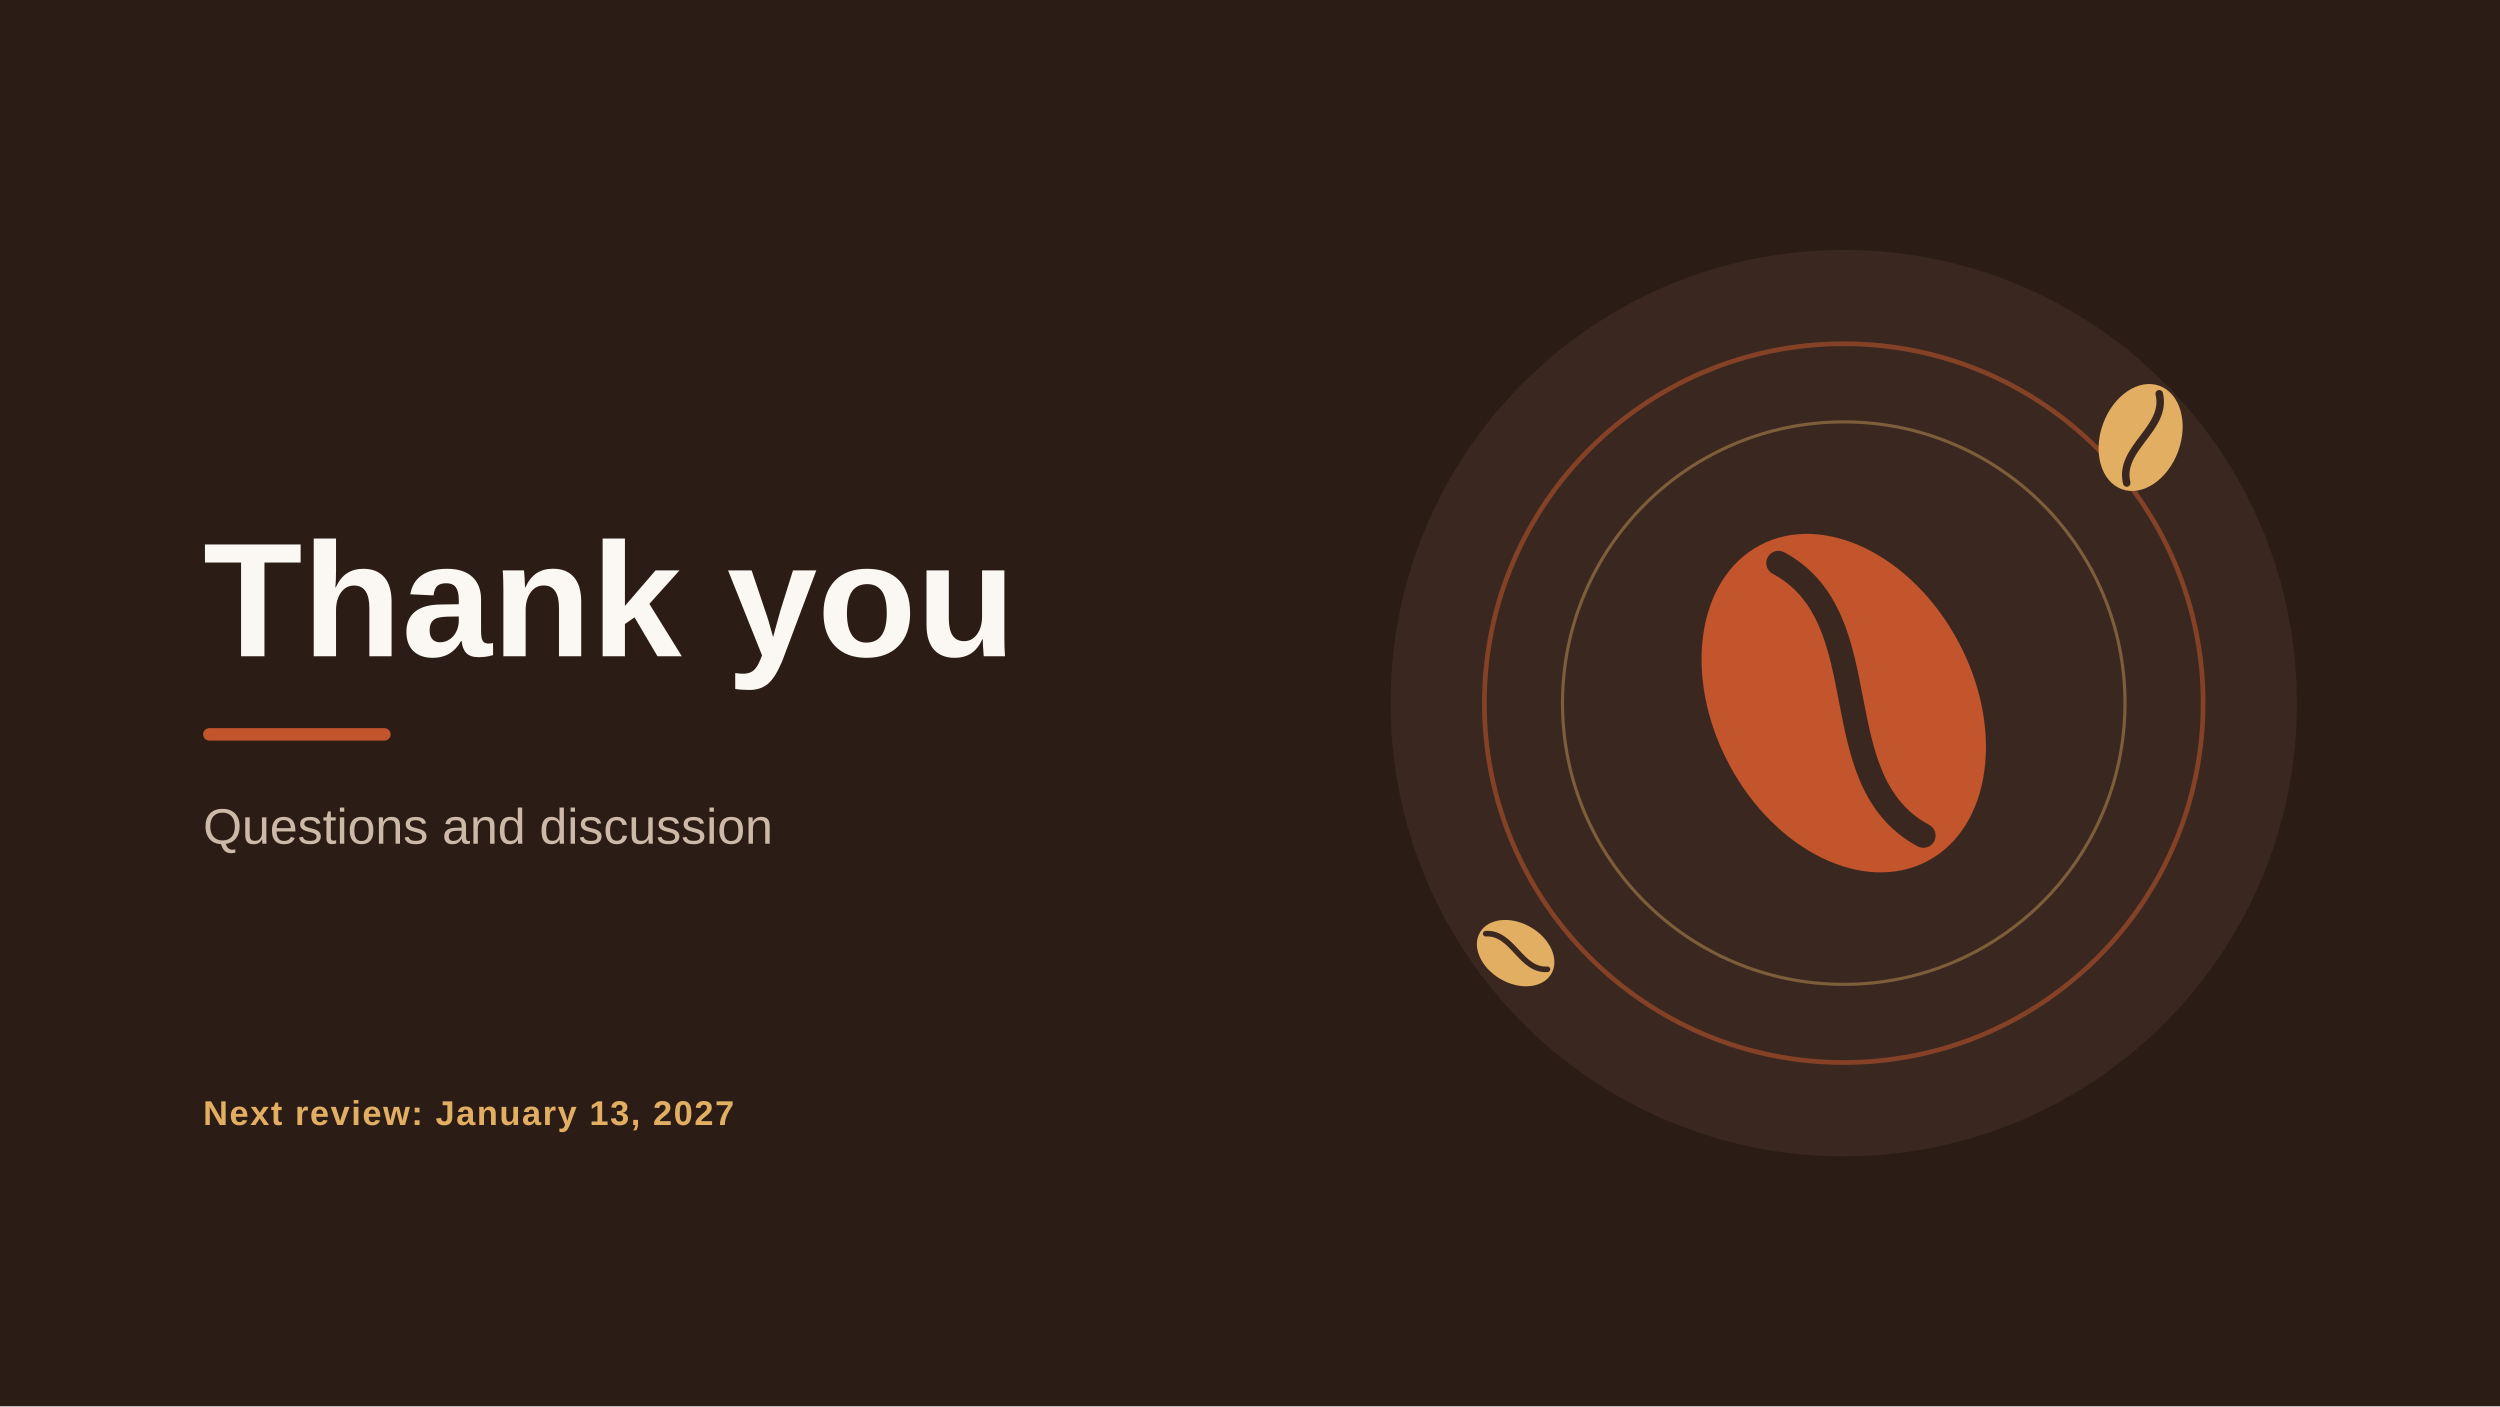
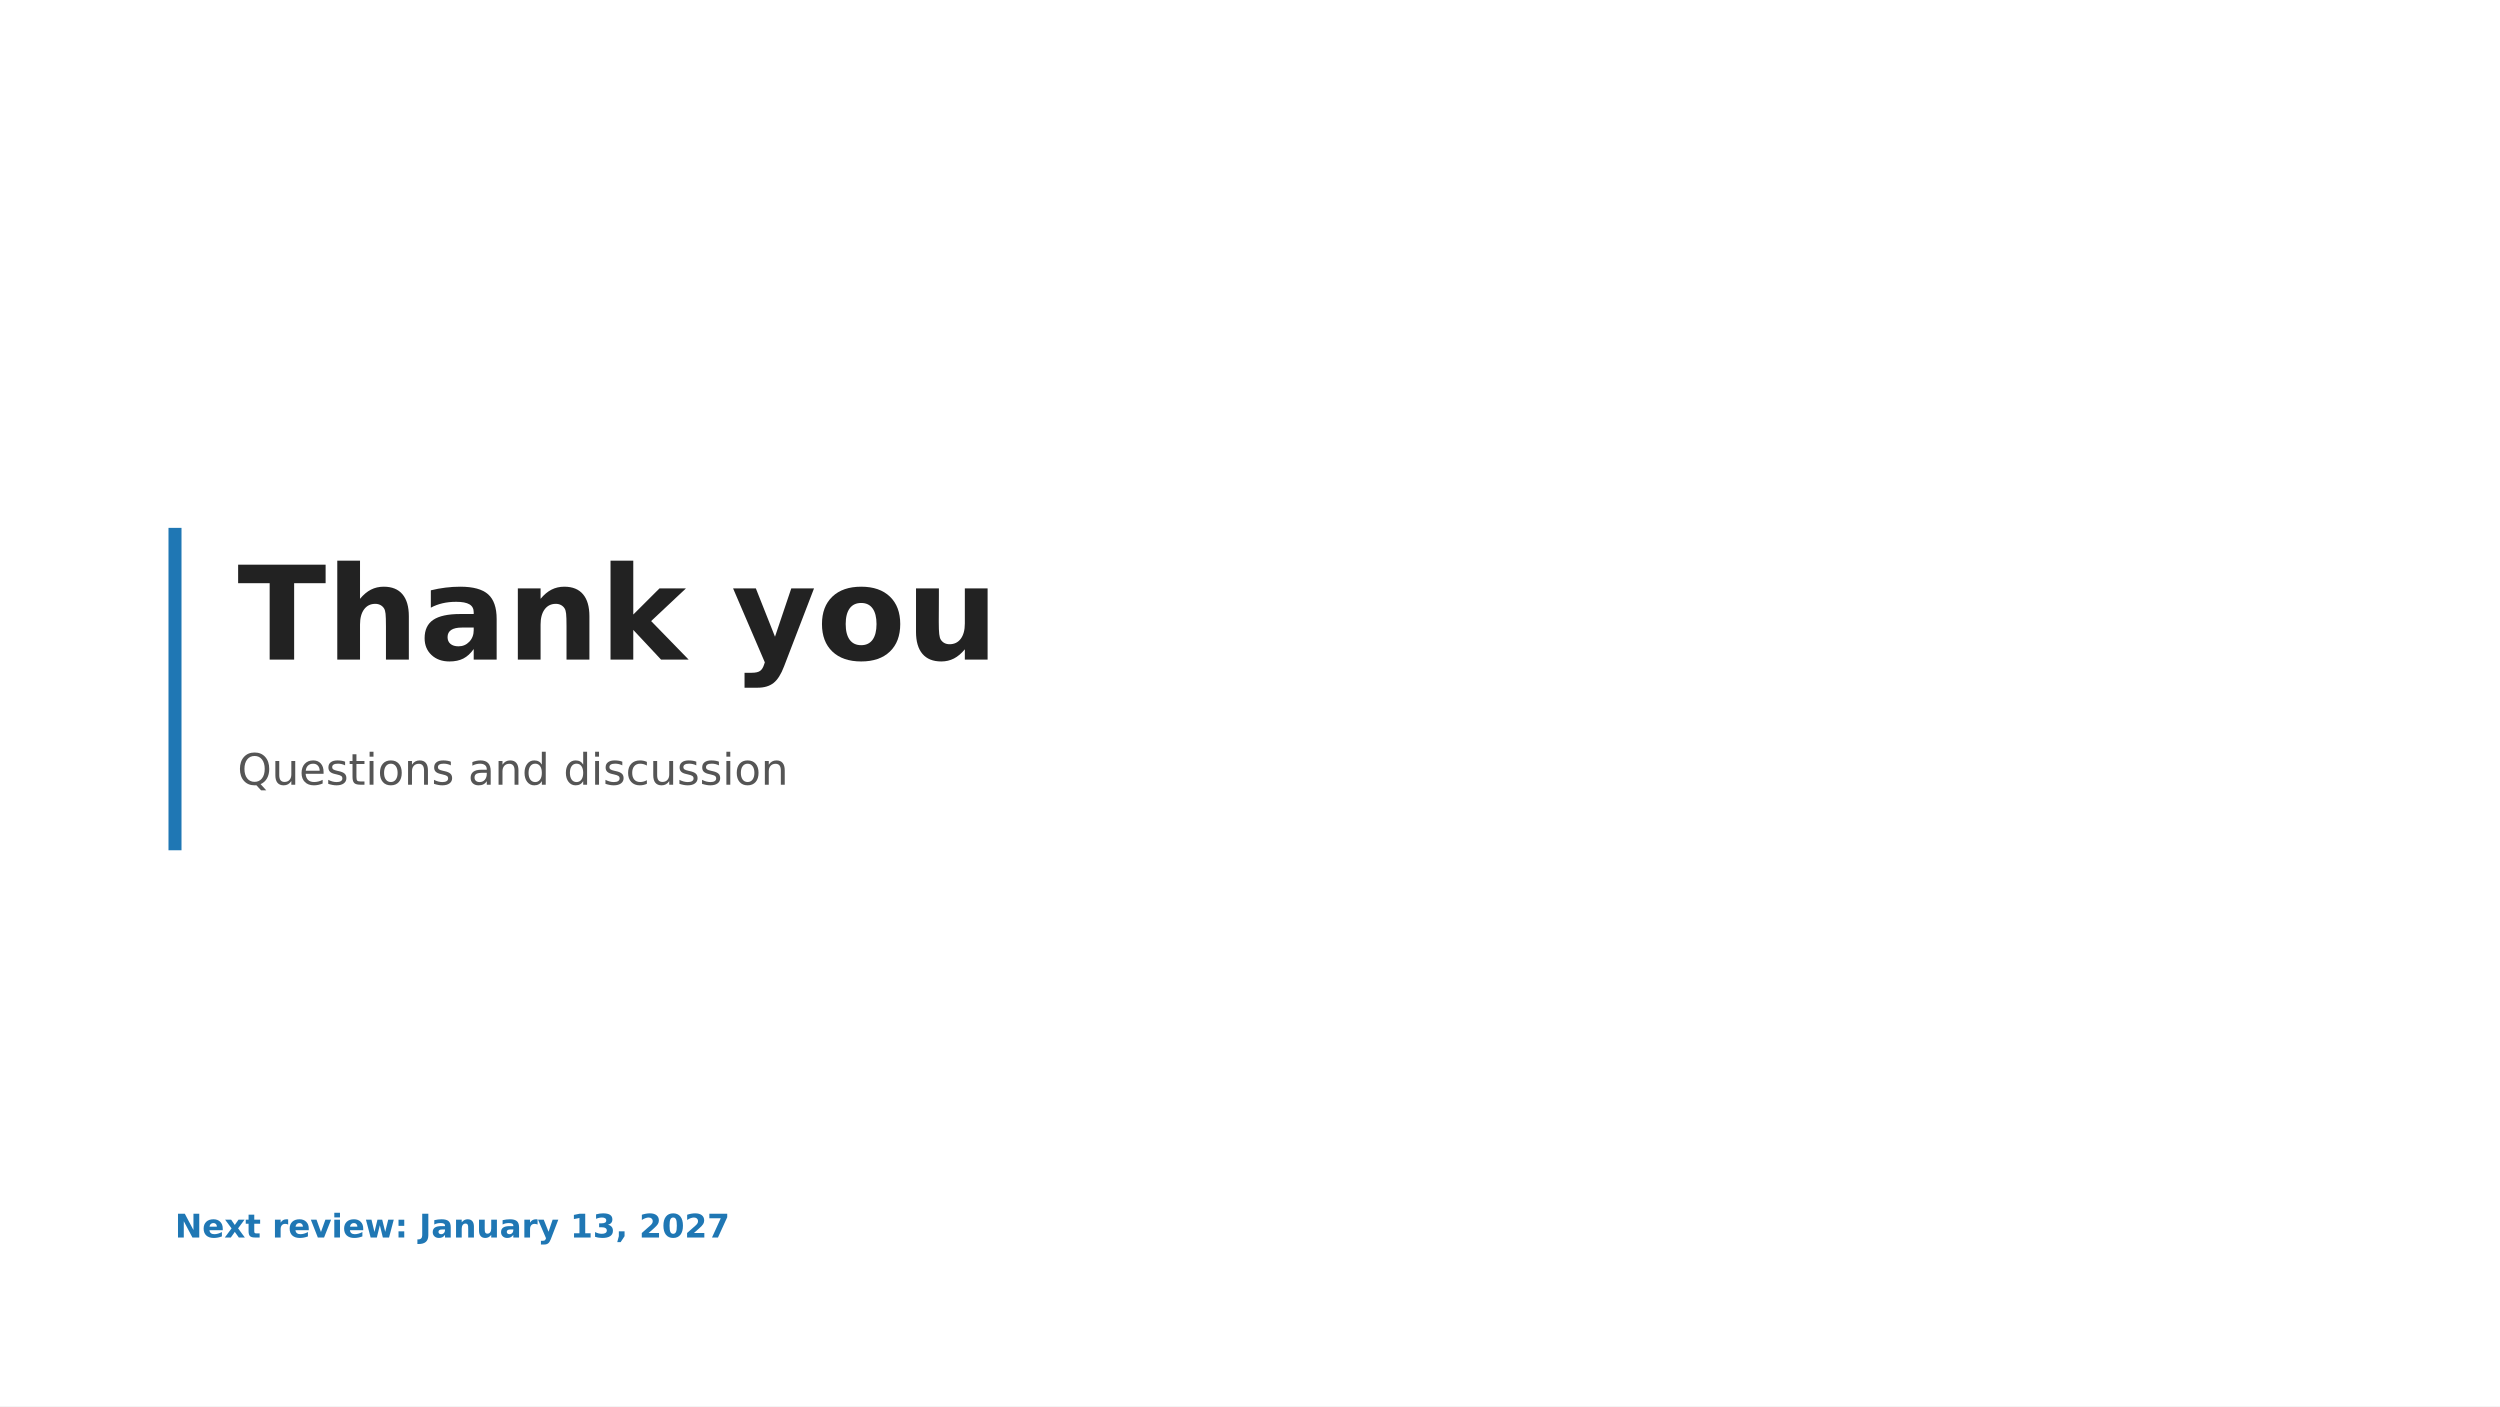
- <svg xmlns="http://www.w3.org/2000/svg" viewBox="0 0 1600 900" width="1600" height="900" font-family="Segoe UI, -apple-system, BlinkMacSystemFont, Helvetica Neue, Arial, sans-serif">
-   <rect width="1600" height="900" fill="#2B1D16" />
-   <circle cx="1180" cy="450" r="290" fill="#3A2820" />
-   <circle cx="1180" cy="450" r="230" fill="none" stroke="#C2552B" stroke-width="3" opacity="0.55" />
-   <circle cx="1180" cy="450" r="180" fill="none" stroke="#E2AE62" stroke-width="2" opacity="0.4" />
-   <g transform="translate(1180 450) rotate(-28) scale(5.2)">
-     <ellipse rx="16" ry="22" fill="#C2552B" />
-     <path d="M1 -19 C 9 -7, -7 7, 1 19" stroke="#3A2820" stroke-width="3" fill="none" stroke-linecap="round" />
+ <svg xmlns="http://www.w3.org/2000/svg" xmlns:xlink="http://www.w3.org/1999/xlink" width="1152pt" height="648pt" viewBox="0 0 1152 648" version="1.1">
+   <defs>
+     <style type="text/css">*{stroke-linejoin: round; stroke-linecap: butt}</style>
+   </defs>
+   <g id="figure_1">
+     <g id="patch_1">
+       <path d="M 0 648  L 1152 648  L 1152 0  L 0 0  z " style="fill: #ffffff" />
+     </g>
+     <g id="line2d_1">
+       <path d="M 80.64 388.8  L 80.64 246.24  " style="fill: none; stroke: #1f77b4; stroke-width: 6; stroke-linecap: square" />
+     </g>
+     <g id="text_1">
+       <g style="fill: #222222" transform="translate(109.44 303.9483) scale(0.6 -0.6)">
+         <defs>
+           <path id="DejaVuSans-Bold-37" d="M 31 4666  L 4331 4666  L 4331 3756  L 2784 3756  L 2784 0  L 1581 0  L 1581 3756  L 31 3756  L 31 4666  z " transform="scale(0.015625)" />
+           <path id="DejaVuSans-Bold-4b" d="M 4056 2131  L 4056 0  L 2931 0  L 2931 347  L 2931 1625  Q 2931 2084 2911 2256  Q 2891 2428 2841 2509  Q 2775 2619 2662 2680  Q 2550 2741 2406 2741  Q 2056 2741 1856 2470  Q 1656 2200 1656 1722  L 1656 0  L 538 0  L 538 4863  L 1656 4863  L 1656 2988  Q 1909 3294 2193 3439  Q 2478 3584 2822 3584  Q 3428 3584 3742 3212  Q 4056 2841 4056 2131  z " transform="scale(0.015625)" />
+           <path id="DejaVuSans-Bold-44" d="M 2106 1575  Q 1756 1575 1579 1456  Q 1403 1338 1403 1106  Q 1403 894 1545 773  Q 1688 653 1941 653  Q 2256 653 2472 879  Q 2688 1106 2688 1447  L 2688 1575  L 2106 1575  z M 3816 1997  L 3816 0  L 2688 0  L 2688 519  Q 2463 200 2181 54  Q 1900 -91 1497 -91  Q 953 -91 614 226  Q 275 544 275 1050  Q 275 1666 698 1953  Q 1122 2241 2028 2241  L 2688 2241  L 2688 2328  Q 2688 2594 2478 2717  Q 2269 2841 1825 2841  Q 1466 2841 1156 2769  Q 847 2697 581 2553  L 581 3406  Q 941 3494 1303 3539  Q 1666 3584 2028 3584  Q 2975 3584 3395 3211  Q 3816 2838 3816 1997  z " transform="scale(0.015625)" />
+           <path id="DejaVuSans-Bold-51" d="M 4056 2131  L 4056 0  L 2931 0  L 2931 347  L 2931 1631  Q 2931 2084 2911 2256  Q 2891 2428 2841 2509  Q 2775 2619 2662 2680  Q 2550 2741 2406 2741  Q 2056 2741 1856 2470  Q 1656 2200 1656 1722  L 1656 0  L 538 0  L 538 3500  L 1656 3500  L 1656 2988  Q 1909 3294 2193 3439  Q 2478 3584 2822 3584  Q 3428 3584 3742 3212  Q 4056 2841 4056 2131  z " transform="scale(0.015625)" />
+           <path id="DejaVuSans-Bold-4e" d="M 538 4863  L 1656 4863  L 1656 2216  L 2944 3500  L 4244 3500  L 2534 1894  L 4378 0  L 3022 0  L 1656 1459  L 1656 0  L 538 0  L 538 4863  z " transform="scale(0.015625)" />
+           <path id="DejaVuSans-Bold-3" transform="scale(0.015625)" />
+           <path id="DejaVuSans-Bold-5c" d="M 78 3500  L 1197 3500  L 2138 1125  L 2938 3500  L 4056 3500  L 2584 -331  Q 2363 -916 2067 -1148  Q 1772 -1381 1288 -1381  L 641 -1381  L 641 -647  L 991 -647  Q 1275 -647 1404 -556  Q 1534 -466 1606 -231  L 1638 -134  L 78 3500  z " transform="scale(0.015625)" />
+           <path id="DejaVuSans-Bold-52" d="M 2203 2784  Q 1831 2784 1636 2517  Q 1441 2250 1441 1747  Q 1441 1244 1636 976  Q 1831 709 2203 709  Q 2569 709 2762 976  Q 2956 1244 2956 1747  Q 2956 2250 2762 2517  Q 2569 2784 2203 2784  z M 2203 3584  Q 3106 3584 3614 3096  Q 4122 2609 4122 1747  Q 4122 884 3614 396  Q 3106 -91 2203 -91  Q 1297 -91 786 396  Q 275 884 275 1747  Q 275 2609 786 3096  Q 1297 3584 2203 3584  z " transform="scale(0.015625)" />
+           <path id="DejaVuSans-Bold-58" d="M 500 1363  L 500 3500  L 1625 3500  L 1625 3150  Q 1625 2866 1622 2436  Q 1619 2006 1619 1863  Q 1619 1441 1641 1255  Q 1663 1069 1716 984  Q 1784 875 1895 815  Q 2006 756 2150 756  Q 2500 756 2700 1025  Q 2900 1294 2900 1772  L 2900 3500  L 4019 3500  L 4019 0  L 2900 0  L 2900 506  Q 2647 200 2364 54  Q 2081 -91 1741 -91  Q 1134 -91 817 281  Q 500 653 500 1363  z " transform="scale(0.015625)" />
+         </defs>
+         <use xlink:href="#DejaVuSans-Bold-37" />
+         <use xlink:href="#DejaVuSans-Bold-4b" transform="translate(68.21875 0)" />
+         <use xlink:href="#DejaVuSans-Bold-44" transform="translate(139.4062 0)" />
+         <use xlink:href="#DejaVuSans-Bold-51" transform="translate(206.8906 0)" />
+         <use xlink:href="#DejaVuSans-Bold-4e" transform="translate(278.0781 0)" />
+         <use xlink:href="#DejaVuSans-Bold-3" transform="translate(344.5781 0)" />
+         <use xlink:href="#DejaVuSans-Bold-5c" transform="translate(379.3906 0)" />
+         <use xlink:href="#DejaVuSans-Bold-52" transform="translate(444.5781 0)" />
+         <use xlink:href="#DejaVuSans-Bold-58" transform="translate(513.2812 0)" />
+       </g>
+     </g>
+     <g id="text_2">
+       <g style="fill: #555555" transform="translate(109.44 361.5961) scale(0.2 -0.2)">
+         <defs>
+           <path id="DejaVuSans-34" d="M 2522 4238  Q 1834 4238 1429 3725  Q 1025 3213 1025 2328  Q 1025 1447 1429 934  Q 1834 422 2522 422  Q 3209 422 3611 934  Q 4013 1447 4013 2328  Q 4013 3213 3611 3725  Q 3209 4238 2522 4238  z M 3406 84  L 4238 -825  L 3475 -825  L 2784 -78  Q 2681 -84 2626 -87  Q 2572 -91 2522 -91  Q 1538 -91 948 567  Q 359 1225 359 2328  Q 359 3434 948 4092  Q 1538 4750 2522 4750  Q 3503 4750 4090 4092  Q 4678 3434 4678 2328  Q 4678 1516 4351 937  Q 4025 359 3406 84  z " transform="scale(0.015625)" />
+           <path id="DejaVuSans-58" d="M 544 1381  L 544 3500  L 1119 3500  L 1119 1403  Q 1119 906 1312 657  Q 1506 409 1894 409  Q 2359 409 2629 706  Q 2900 1003 2900 1516  L 2900 3500  L 3475 3500  L 3475 0  L 2900 0  L 2900 538  Q 2691 219 2414 64  Q 2138 -91 1772 -91  Q 1169 -91 856 284  Q 544 659 544 1381  z M 1991 3584  L 1991 3584  z " transform="scale(0.015625)" />
+           <path id="DejaVuSans-48" d="M 3597 1894  L 3597 1613  L 953 1613  Q 991 1019 1311 708  Q 1631 397 2203 397  Q 2534 397 2845 478  Q 3156 559 3463 722  L 3463 178  Q 3153 47 2828 -22  Q 2503 -91 2169 -91  Q 1331 -91 842 396  Q 353 884 353 1716  Q 353 2575 817 3079  Q 1281 3584 2069 3584  Q 2775 3584 3186 3129  Q 3597 2675 3597 1894  z M 3022 2063  Q 3016 2534 2758 2815  Q 2500 3097 2075 3097  Q 1594 3097 1305 2825  Q 1016 2553 972 2059  L 3022 2063  z " transform="scale(0.015625)" />
+           <path id="DejaVuSans-56" d="M 2834 3397  L 2834 2853  Q 2591 2978 2328 3040  Q 2066 3103 1784 3103  Q 1356 3103 1142 2972  Q 928 2841 928 2578  Q 928 2378 1081 2264  Q 1234 2150 1697 2047  L 1894 2003  Q 2506 1872 2764 1633  Q 3022 1394 3022 966  Q 3022 478 2636 193  Q 2250 -91 1575 -91  Q 1294 -91 989 -36  Q 684 19 347 128  L 347 722  Q 666 556 975 473  Q 1284 391 1588 391  Q 1994 391 2212 530  Q 2431 669 2431 922  Q 2431 1156 2273 1281  Q 2116 1406 1581 1522  L 1381 1569  Q 847 1681 609 1914  Q 372 2147 372 2553  Q 372 3047 722 3315  Q 1072 3584 1716 3584  Q 2034 3584 2315 3537  Q 2597 3491 2834 3397  z " transform="scale(0.015625)" />
+           <path id="DejaVuSans-57" d="M 1172 4494  L 1172 3500  L 2356 3500  L 2356 3053  L 1172 3053  L 1172 1153  Q 1172 725 1289 603  Q 1406 481 1766 481  L 2356 481  L 2356 0  L 1766 0  Q 1100 0 847 248  Q 594 497 594 1153  L 594 3053  L 172 3053  L 172 3500  L 594 3500  L 594 4494  L 1172 4494  z " transform="scale(0.015625)" />
+           <path id="DejaVuSans-4c" d="M 603 3500  L 1178 3500  L 1178 0  L 603 0  L 603 3500  z M 603 4863  L 1178 4863  L 1178 4134  L 603 4134  L 603 4863  z " transform="scale(0.015625)" />
+           <path id="DejaVuSans-52" d="M 1959 3097  Q 1497 3097 1228 2736  Q 959 2375 959 1747  Q 959 1119 1226 758  Q 1494 397 1959 397  Q 2419 397 2687 759  Q 2956 1122 2956 1747  Q 2956 2369 2687 2733  Q 2419 3097 1959 3097  z M 1959 3584  Q 2709 3584 3137 3096  Q 3566 2609 3566 1747  Q 3566 888 3137 398  Q 2709 -91 1959 -91  Q 1206 -91 779 398  Q 353 888 353 1747  Q 353 2609 779 3096  Q 1206 3584 1959 3584  z " transform="scale(0.015625)" />
+           <path id="DejaVuSans-51" d="M 3513 2113  L 3513 0  L 2938 0  L 2938 2094  Q 2938 2591 2744 2837  Q 2550 3084 2163 3084  Q 1697 3084 1428 2787  Q 1159 2491 1159 1978  L 1159 0  L 581 0  L 581 3500  L 1159 3500  L 1159 2956  Q 1366 3272 1645 3428  Q 1925 3584 2291 3584  Q 2894 3584 3203 3211  Q 3513 2838 3513 2113  z " transform="scale(0.015625)" />
+           <path id="DejaVuSans-3" transform="scale(0.015625)" />
+           <path id="DejaVuSans-44" d="M 2194 1759  Q 1497 1759 1228 1600  Q 959 1441 959 1056  Q 959 750 1161 570  Q 1363 391 1709 391  Q 2188 391 2477 730  Q 2766 1069 2766 1631  L 2766 1759  L 2194 1759  z M 3341 1997  L 3341 0  L 2766 0  L 2766 531  Q 2569 213 2275 61  Q 1981 -91 1556 -91  Q 1019 -91 701 211  Q 384 513 384 1019  Q 384 1609 779 1909  Q 1175 2209 1959 2209  L 2766 2209  L 2766 2266  Q 2766 2663 2505 2880  Q 2244 3097 1772 3097  Q 1472 3097 1187 3025  Q 903 2953 641 2809  L 641 3341  Q 956 3463 1253 3523  Q 1550 3584 1831 3584  Q 2591 3584 2966 3190  Q 3341 2797 3341 1997  z " transform="scale(0.015625)" />
+           <path id="DejaVuSans-47" d="M 2906 2969  L 2906 4863  L 3481 4863  L 3481 0  L 2906 0  L 2906 525  Q 2725 213 2448 61  Q 2172 -91 1784 -91  Q 1150 -91 751 415  Q 353 922 353 1747  Q 353 2572 751 3078  Q 1150 3584 1784 3584  Q 2172 3584 2448 3432  Q 2725 3281 2906 2969  z M 947 1747  Q 947 1113 1208 752  Q 1469 391 1925 391  Q 2381 391 2643 752  Q 2906 1113 2906 1747  Q 2906 2381 2643 2742  Q 2381 3103 1925 3103  Q 1469 3103 1208 2742  Q 947 2381 947 1747  z " transform="scale(0.015625)" />
+           <path id="DejaVuSans-46" d="M 3122 3366  L 3122 2828  Q 2878 2963 2633 3030  Q 2388 3097 2138 3097  Q 1578 3097 1268 2742  Q 959 2388 959 1747  Q 959 1106 1268 751  Q 1578 397 2138 397  Q 2388 397 2633 464  Q 2878 531 3122 666  L 3122 134  Q 2881 22 2623 -34  Q 2366 -91 2075 -91  Q 1284 -91 818 406  Q 353 903 353 1747  Q 353 2603 823 3093  Q 1294 3584 2113 3584  Q 2378 3584 2631 3529  Q 2884 3475 3122 3366  z " transform="scale(0.015625)" />
+         </defs>
+         <use xlink:href="#DejaVuSans-34" />
+         <use xlink:href="#DejaVuSans-58" transform="translate(78.71875 0)" />
+         <use xlink:href="#DejaVuSans-48" transform="translate(142.0938 0)" />
+         <use xlink:href="#DejaVuSans-56" transform="translate(203.625 0)" />
+         <use xlink:href="#DejaVuSans-57" transform="translate(255.7188 0)" />
+         <use xlink:href="#DejaVuSans-4c" transform="translate(294.9219 0)" />
+         <use xlink:href="#DejaVuSans-52" transform="translate(322.7031 0)" />
+         <use xlink:href="#DejaVuSans-51" transform="translate(383.8906 0)" />
+         <use xlink:href="#DejaVuSans-56" transform="translate(447.2656 0)" />
+         <use xlink:href="#DejaVuSans-3" transform="translate(499.3594 0)" />
+         <use xlink:href="#DejaVuSans-44" transform="translate(531.1406 0)" />
+         <use xlink:href="#DejaVuSans-51" transform="translate(592.4219 0)" />
+         <use xlink:href="#DejaVuSans-47" transform="translate(655.7969 0)" />
+         <use xlink:href="#DejaVuSans-3" transform="translate(719.2812 0)" />
+         <use xlink:href="#DejaVuSans-47" transform="translate(751.0625 0)" />
+         <use xlink:href="#DejaVuSans-4c" transform="translate(814.5469 0)" />
+         <use xlink:href="#DejaVuSans-56" transform="translate(842.3281 0)" />
+         <use xlink:href="#DejaVuSans-46" transform="translate(894.4219 0)" />
+         <use xlink:href="#DejaVuSans-58" transform="translate(949.4062 0)" />
+         <use xlink:href="#DejaVuSans-56" transform="translate(1012.781 0)" />
+         <use xlink:href="#DejaVuSans-56" transform="translate(1064.875 0)" />
+         <use xlink:href="#DejaVuSans-4c" transform="translate(1116.969 0)" />
+         <use xlink:href="#DejaVuSans-52" transform="translate(1144.75 0)" />
+         <use xlink:href="#DejaVuSans-51" transform="translate(1205.938 0)" />
+       </g>
+     </g>
+     <g id="text_3">
+       <g style="fill: #1f77b4" transform="translate(80.64 570.24) scale(0.15 -0.15)">
+         <defs>
+           <path id="DejaVuSans-Bold-31" d="M 588 4666  L 1931 4666  L 3628 1466  L 3628 4666  L 4769 4666  L 4769 0  L 3425 0  L 1728 3200  L 1728 0  L 588 0  L 588 4666  z " transform="scale(0.015625)" />
+           <path id="DejaVuSans-Bold-48" d="M 4031 1759  L 4031 1441  L 1416 1441  Q 1456 1047 1700 850  Q 1944 653 2381 653  Q 2734 653 3104 758  Q 3475 863 3866 1075  L 3866 213  Q 3469 63 3072 -14  Q 2675 -91 2278 -91  Q 1328 -91 801 392  Q 275 875 275 1747  Q 275 2603 792 3093  Q 1309 3584 2216 3584  Q 3041 3584 3536 3087  Q 4031 2591 4031 1759  z M 2881 2131  Q 2881 2450 2695 2645  Q 2509 2841 2209 2841  Q 1884 2841 1681 2658  Q 1478 2475 1428 2131  L 2881 2131  z " transform="scale(0.015625)" />
+           <path id="DejaVuSans-Bold-5b" d="M 1422 1791  L 159 3500  L 1344 3500  L 2059 2463  L 2784 3500  L 3969 3500  L 2706 1797  L 4031 0  L 2847 0  L 2059 1106  L 1281 0  L 97 0  L 1422 1791  z " transform="scale(0.015625)" />
+           <path id="DejaVuSans-Bold-57" d="M 1759 4494  L 1759 3500  L 2913 3500  L 2913 2700  L 1759 2700  L 1759 1216  Q 1759 972 1856 886  Q 1953 800 2241 800  L 2816 800  L 2816 0  L 1856 0  Q 1194 0 917 276  Q 641 553 641 1216  L 641 2700  L 84 2700  L 84 3500  L 641 3500  L 641 4494  L 1759 4494  z " transform="scale(0.015625)" />
+           <path id="DejaVuSans-Bold-55" d="M 3138 2547  Q 2991 2616 2845 2648  Q 2700 2681 2553 2681  Q 2122 2681 1889 2404  Q 1656 2128 1656 1613  L 1656 0  L 538 0  L 538 3500  L 1656 3500  L 1656 2925  Q 1872 3269 2151 3426  Q 2431 3584 2822 3584  Q 2878 3584 2943 3579  Q 3009 3575 3134 3559  L 3138 2547  z " transform="scale(0.015625)" />
+           <path id="DejaVuSans-Bold-59" d="M 97 3500  L 1216 3500  L 2088 1081  L 2956 3500  L 4078 3500  L 2700 0  L 1472 0  L 97 3500  z " transform="scale(0.015625)" />
+           <path id="DejaVuSans-Bold-4c" d="M 538 3500  L 1656 3500  L 1656 0  L 538 0  L 538 3500  z M 538 4863  L 1656 4863  L 1656 3950  L 538 3950  L 538 4863  z " transform="scale(0.015625)" />
+           <path id="DejaVuSans-Bold-5a" d="M 225 3500  L 1313 3500  L 1900 1088  L 2491 3500  L 3425 3500  L 4013 1113  L 4603 3500  L 5691 3500  L 4769 0  L 3547 0  L 2956 2406  L 2369 0  L 1147 0  L 225 3500  z " transform="scale(0.015625)" />
+           <path id="DejaVuSans-Bold-1d" d="M 716 3500  L 1844 3500  L 1844 2291  L 716 2291  L 716 3500  z M 716 1209  L 1844 1209  L 1844 0  L 716 0  L 716 1209  z " transform="scale(0.015625)" />
+           <path id="DejaVuSans-Bold-2d" d="M 588 4666  L 1791 4666  L 1791 453  Q 1791 -419 1317 -850  Q 844 -1281 -116 -1281  L -359 -1281  L -359 -372  L -172 -372  Q 203 -372 395 -162  Q 588 47 588 453  L 588 4666  z " transform="scale(0.015625)" />
+           <path id="DejaVuSans-Bold-14" d="M 750 831  L 1813 831  L 1813 3847  L 722 3622  L 722 4441  L 1806 4666  L 2950 4666  L 2950 831  L 4013 831  L 4013 0  L 750 0  L 750 831  z " transform="scale(0.015625)" />
+           <path id="DejaVuSans-Bold-16" d="M 2981 2516  Q 3453 2394 3698 2092  Q 3944 1791 3944 1325  Q 3944 631 3412 270  Q 2881 -91 1863 -91  Q 1503 -91 1142 -33  Q 781 25 428 141  L 428 1069  Q 766 900 1098 814  Q 1431 728 1753 728  Q 2231 728 2486 893  Q 2741 1059 2741 1369  Q 2741 1688 2480 1852  Q 2219 2016 1709 2016  L 1228 2016  L 1228 2791  L 1734 2791  Q 2188 2791 2409 2933  Q 2631 3075 2631 3366  Q 2631 3634 2415 3781  Q 2200 3928 1806 3928  Q 1516 3928 1219 3862  Q 922 3797 628 3669  L 628 4550  Q 984 4650 1334 4700  Q 1684 4750 2022 4750  Q 2931 4750 3382 4451  Q 3834 4153 3834 3553  Q 3834 3144 3618 2883  Q 3403 2622 2981 2516  z " transform="scale(0.015625)" />
+           <path id="DejaVuSans-Bold-f" d="M 653 1209  L 1778 1209  L 1778 256  L 1006 -909  L 341 -909  L 653 256  L 653 1209  z " transform="scale(0.015625)" />
+           <path id="DejaVuSans-Bold-15" d="M 1844 884  L 3897 884  L 3897 0  L 506 0  L 506 884  L 2209 2388  Q 2438 2594 2547 2791  Q 2656 2988 2656 3200  Q 2656 3528 2436 3728  Q 2216 3928 1850 3928  Q 1569 3928 1234 3808  Q 900 3688 519 3450  L 519 4475  Q 925 4609 1322 4679  Q 1719 4750 2100 4750  Q 2938 4750 3402 4381  Q 3866 4013 3866 3353  Q 3866 2972 3669 2642  Q 3472 2313 2841 1759  L 1844 884  z " transform="scale(0.015625)" />
+           <path id="DejaVuSans-Bold-13" d="M 2944 2338  Q 2944 3213 2780 3570  Q 2616 3928 2228 3928  Q 1841 3928 1675 3570  Q 1509 3213 1509 2338  Q 1509 1453 1675 1090  Q 1841 728 2228 728  Q 2613 728 2778 1090  Q 2944 1453 2944 2338  z M 4147 2328  Q 4147 1169 3647 539  Q 3147 -91 2228 -91  Q 1306 -91 806 539  Q 306 1169 306 2328  Q 306 3491 806 4120  Q 1306 4750 2228 4750  Q 3147 4750 3647 4120  Q 4147 3491 4147 2328  z " transform="scale(0.015625)" />
+           <path id="DejaVuSans-Bold-1a" d="M 428 4666  L 3944 4666  L 3944 3988  L 2125 0  L 953 0  L 2675 3781  L 428 3781  L 428 4666  z " transform="scale(0.015625)" />
+         </defs>
+         <use xlink:href="#DejaVuSans-Bold-31" />
+         <use xlink:href="#DejaVuSans-Bold-48" transform="translate(83.6875 0)" />
+         <use xlink:href="#DejaVuSans-Bold-5b" transform="translate(151.5156 0)" />
+         <use xlink:href="#DejaVuSans-Bold-57" transform="translate(216.0156 0)" />
+         <use xlink:href="#DejaVuSans-Bold-3" transform="translate(263.8125 0)" />
+         <use xlink:href="#DejaVuSans-Bold-55" transform="translate(298.625 0)" />
+         <use xlink:href="#DejaVuSans-Bold-48" transform="translate(347.9375 0)" />
+         <use xlink:href="#DejaVuSans-Bold-59" transform="translate(415.7656 0)" />
+         <use xlink:href="#DejaVuSans-Bold-4c" transform="translate(480.9531 0)" />
+         <use xlink:href="#DejaVuSans-Bold-48" transform="translate(515.2344 0)" />
+         <use xlink:href="#DejaVuSans-Bold-5a" transform="translate(583.0625 0)" />
+         <use xlink:href="#DejaVuSans-Bold-1d" transform="translate(675.4531 0)" />
+         <use xlink:href="#DejaVuSans-Bold-3" transform="translate(715.4375 0)" />
+         <use xlink:href="#DejaVuSans-Bold-2d" transform="translate(750.25 0)" />
+         <use xlink:href="#DejaVuSans-Bold-44" transform="translate(787.4531 0)" />
+         <use xlink:href="#DejaVuSans-Bold-51" transform="translate(854.9375 0)" />
+         <use xlink:href="#DejaVuSans-Bold-58" transform="translate(926.125 0)" />
+         <use xlink:href="#DejaVuSans-Bold-44" transform="translate(997.3125 0)" />
+         <use xlink:href="#DejaVuSans-Bold-55" transform="translate(1064.797 0)" />
+         <use xlink:href="#DejaVuSans-Bold-5c" transform="translate(1114.109 0)" />
+         <use xlink:href="#DejaVuSans-Bold-3" transform="translate(1179.297 0)" />
+         <use xlink:href="#DejaVuSans-Bold-14" transform="translate(1214.109 0)" />
+         <use xlink:href="#DejaVuSans-Bold-16" transform="translate(1283.688 0)" />
+         <use xlink:href="#DejaVuSans-Bold-f" transform="translate(1353.266 0)" />
+         <use xlink:href="#DejaVuSans-Bold-3" transform="translate(1391.25 0)" />
+         <use xlink:href="#DejaVuSans-Bold-15" transform="translate(1426.062 0)" />
+         <use xlink:href="#DejaVuSans-Bold-13" transform="translate(1495.641 0)" />
+         <use xlink:href="#DejaVuSans-Bold-15" transform="translate(1565.219 0)" />
+         <use xlink:href="#DejaVuSans-Bold-1a" transform="translate(1634.797 0)" />
+       </g>
+     </g>
  </g>
-   <g transform="translate(1370 280) rotate(20) scale(1.6)">
-     <ellipse rx="16" ry="22" fill="#E2AE62" />
-     <path d="M1 -19 C 9 -7, -7 7, 1 19" stroke="#3A2820" stroke-width="3" fill="none" stroke-linecap="round" />
-   </g>
-   <g transform="translate(970 610) rotate(-60) scale(1.2)">
-     <ellipse rx="16" ry="22" fill="#E2AE62" />
-     <path d="M1 -19 C 9 -7, -7 7, 1 19" stroke="#3A2820" stroke-width="3" fill="none" stroke-linecap="round" />
-   </g>
-   <text x="130" y="420" font-size="104" font-weight="800" fill="#FBF7F2">Thank you</text>
-   <rect x="130" y="466" width="120" height="8" rx="4" fill="#C2552B" />
-   <text x="130" y="540" font-size="32" font-weight="400" fill="#CDB9A8">Questions and discussion</text>
-   <text x="130" y="720" font-size="22" font-weight="600" fill="#E2AE62" letter-spacing="1">Next review: January 13, 2027</text>
</svg>
